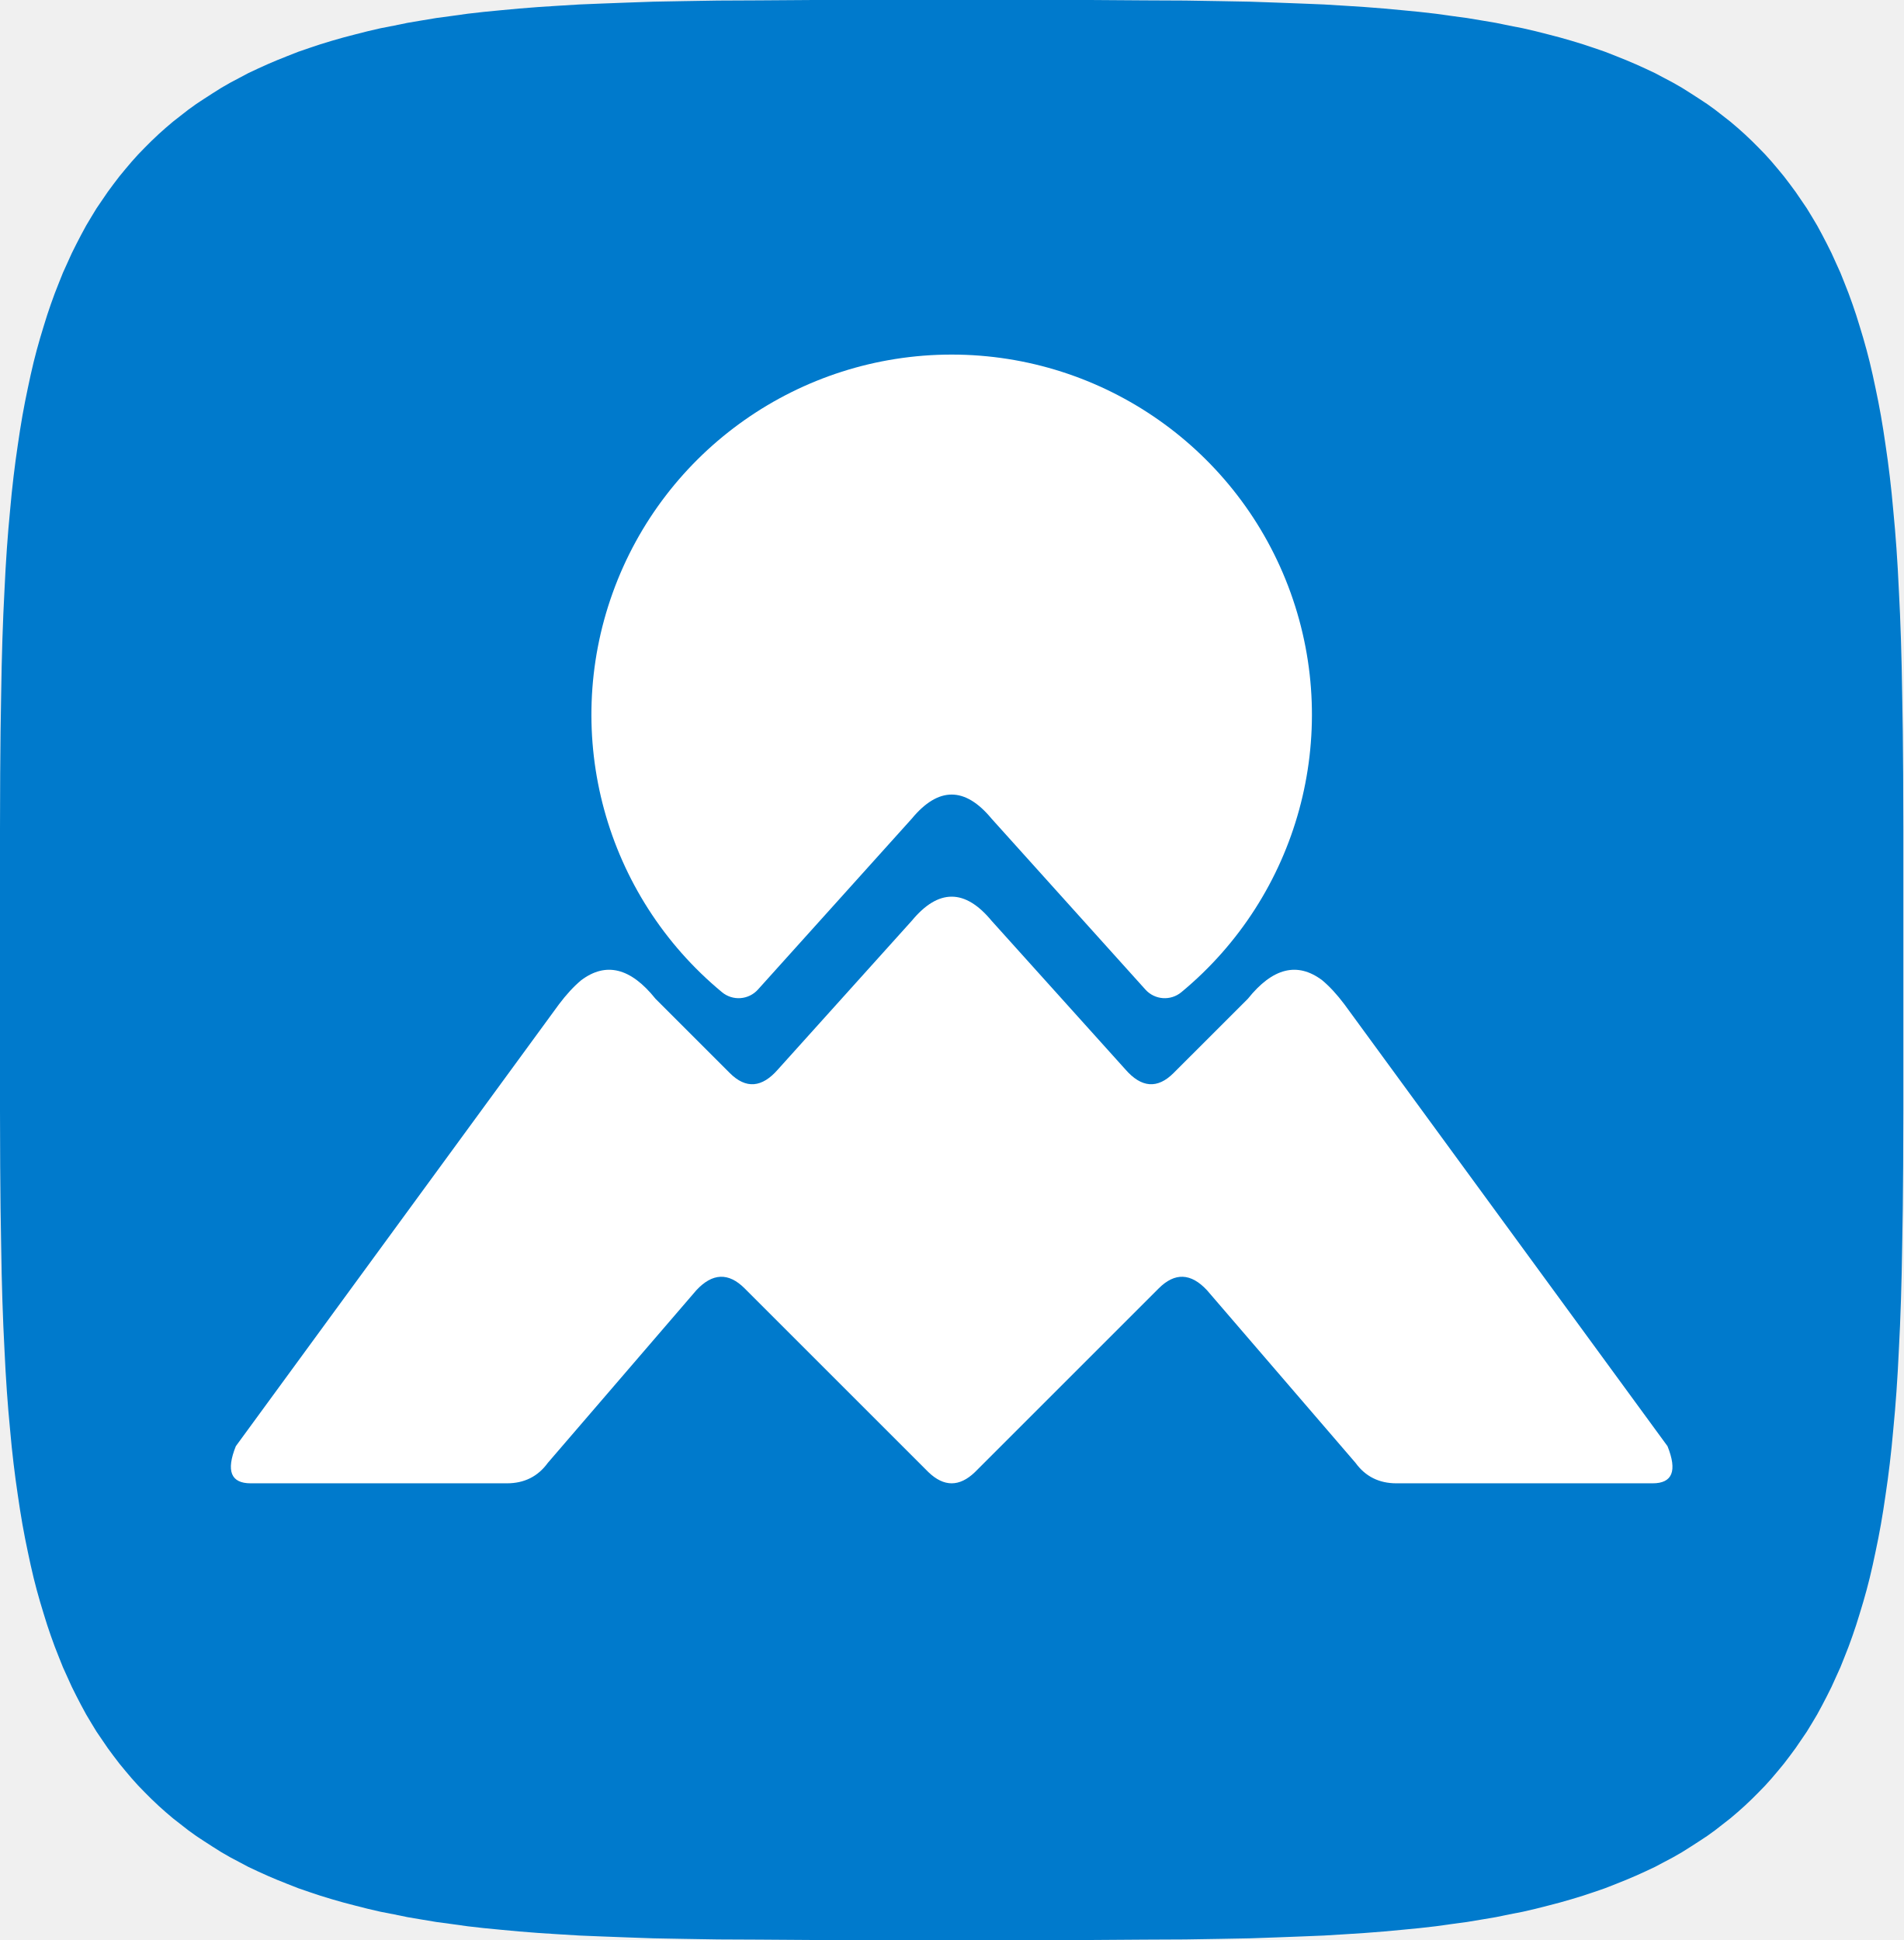
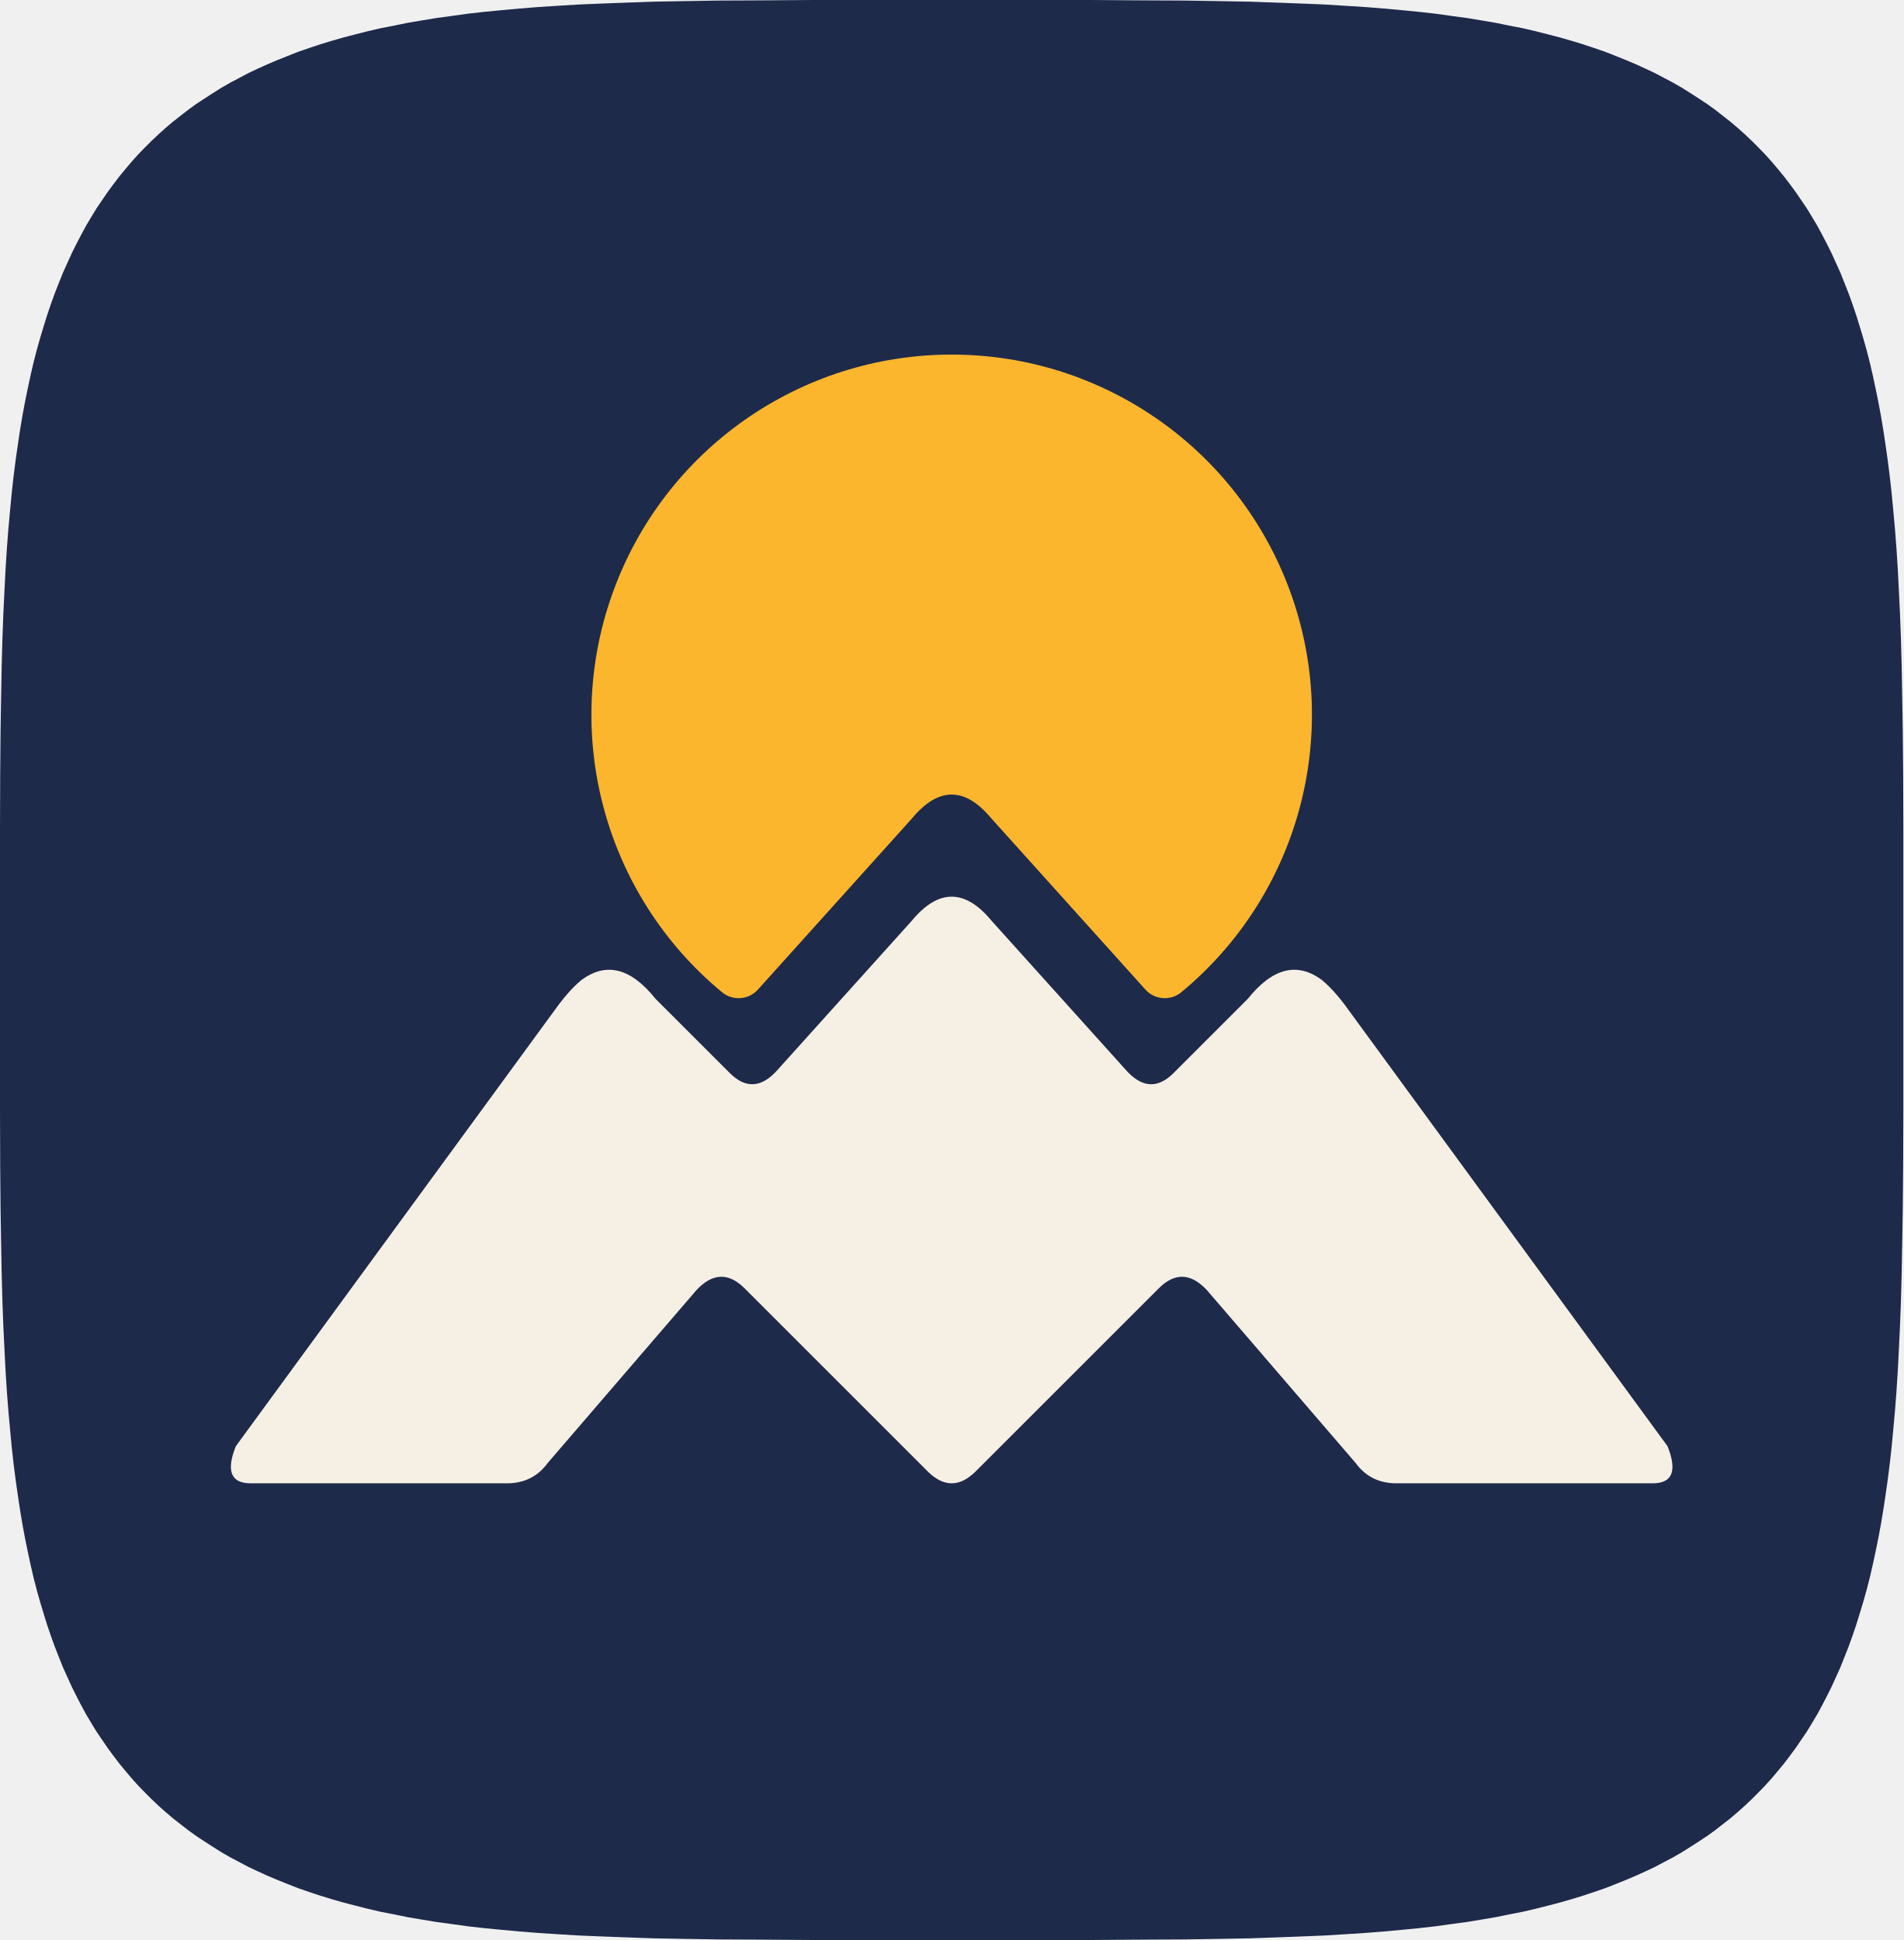
<svg xmlns="http://www.w3.org/2000/svg" viewBox="115 105 1025 1045" width="1025" height="1045">
-   <path d="M1140.0 627.5 L1140.0 703.5 L1139.9 733.2 L1139.7 755.7 L1139.4 774.5 L1139.1 791.0 L1138.7 805.8 L1138.2 819.3 L1137.6 831.8 L1137.0 843.5 L1136.3 854.5 L1135.5 864.9 L1134.6 874.8 L1133.7 884.3 L1132.7 893.3 L1131.6 902.0 L1130.4 910.4 L1129.2 918.4 L1127.9 926.2 L1126.5 933.7 L1125.0 941.0 L1123.5 948.0 L1121.9 954.9 L1120.2 961.5 L1118.4 967.9 L1116.5 974.2 L1114.6 980.3 L1112.6 986.2 L1110.5 992.0 L1108.3 997.6 L1106.1 1003.1 L1103.7 1008.4 L1101.3 1013.7 L1098.8 1018.7 L1096.2 1023.7 L1093.6 1028.5 L1090.8 1033.2 L1088.0 1037.8 L1085.0 1042.2 L1082.0 1046.6 L1078.9 1050.8 L1075.7 1055.0 L1072.4 1059.0 L1069.1 1062.9 L1065.6 1066.8 L1062.0 1070.5 L1058.4 1074.1 L1054.6 1077.7 L1050.8 1081.1 L1046.8 1084.5 L1042.7 1087.7 L1038.6 1090.9 L1034.3 1094.0 L1029.9 1096.9 L1025.4 1099.8 L1020.8 1102.7 L1016.1 1105.4 L1011.2 1108.0 L1006.3 1110.6 L1001.2 1113.0 L995.9 1115.4 L990.5 1117.7 L985.0 1119.9 L979.4 1122.1 L973.6 1124.1 L967.6 1126.1 L961.4 1128.0 L955.1 1129.8 L948.6 1131.5 L941.9 1133.2 L935.0 1134.8 L927.8 1136.2 L920.5 1137.7 L912.8 1139.0 L905.0 1140.3 L896.8 1141.4 L888.2 1142.6 L879.4 1143.6 L870.1 1144.5 L860.4 1145.4 L850.2 1146.2 L839.4 1146.9 L827.9 1147.6 L815.6 1148.1 L802.3 1148.6 L787.9 1149.1 L771.7 1149.4 L753.3 1149.7 L731.2 1149.8 L702.1 1150.0 L627.5 1150.0 L552.9 1150.0 L523.8 1149.8 L501.7 1149.7 L483.3 1149.4 L467.1 1149.1 L452.7 1148.6 L439.4 1148.1 L427.1 1147.6 L415.6 1146.9 L404.8 1146.2 L394.6 1145.4 L384.9 1144.5 L375.6 1143.6 L366.8 1142.6 L358.2 1141.4 L350.0 1140.3 L342.2 1139.0 L334.5 1137.7 L327.2 1136.2 L320.0 1134.8 L313.1 1133.2 L306.4 1131.5 L299.9 1129.8 L293.6 1128.0 L287.4 1126.1 L281.4 1124.1 L275.6 1122.1 L270.0 1119.9 L264.5 1117.7 L259.1 1115.4 L253.8 1113.0 L248.7 1110.6 L243.8 1108.0 L238.9 1105.4 L234.2 1102.7 L229.6 1099.8 L225.1 1096.9 L220.7 1094.0 L216.4 1090.9 L212.3 1087.7 L208.2 1084.5 L204.2 1081.1 L200.4 1077.7 L196.6 1074.1 L193.0 1070.5 L189.4 1066.8 L185.9 1062.9 L182.6 1059.0 L179.3 1055.0 L176.1 1050.8 L173.0 1046.6 L170.0 1042.2 L167.0 1037.8 L164.2 1033.2 L161.4 1028.5 L158.8 1023.7 L156.2 1018.7 L153.7 1013.7 L151.3 1008.4 L148.9 1003.1 L146.7 997.6 L144.5 992.0 L142.4 986.2 L140.4 980.3 L138.5 974.2 L136.6 967.9 L134.8 961.5 L133.1 954.9 L131.5 948.0 L130.0 941.0 L128.5 933.7 L127.1 926.2 L125.8 918.4 L124.6 910.4 L123.4 902.0 L122.3 893.3 L121.3 884.3 L120.4 874.8 L119.5 864.9 L118.7 854.5 L118.0 843.5 L117.4 831.8 L116.8 819.3 L116.3 805.8 L115.9 791.0 L115.6 774.5 L115.3 755.7 L115.1 733.2 L115.0 703.5 L115.0 627.5 L115.0 551.5 L115.1 521.8 L115.3 499.3 L115.6 480.5 L115.9 464.0 L116.3 449.2 L116.8 435.7 L117.4 423.2 L118.0 411.5 L118.7 400.5 L119.5 390.1 L120.4 380.2 L121.3 370.7 L122.3 361.7 L123.4 353.0 L124.6 344.6 L125.8 336.6 L127.1 328.8 L128.5 321.3 L130.0 314.0 L131.5 307.0 L133.1 300.1 L134.8 293.5 L136.6 287.1 L138.5 280.8 L140.4 274.7 L142.4 268.8 L144.5 263.0 L146.7 257.4 L148.9 251.9 L151.3 246.6 L153.7 241.3 L156.2 236.3 L158.8 231.3 L161.4 226.5 L164.2 221.8 L167.0 217.2 L170.0 212.8 L173.0 208.4 L176.1 204.2 L179.3 200.0 L182.6 196.0 L185.9 192.1 L189.4 188.2 L193.0 184.5 L196.6 180.9 L200.4 177.3 L204.2 173.9 L208.2 170.5 L212.3 167.3 L216.4 164.1 L220.7 161.0 L225.1 158.1 L229.6 155.2 L234.2 152.3 L238.9 149.6 L243.8 147.0 L248.7 144.4 L253.8 142.0 L259.1 139.6 L264.5 137.3 L270.0 135.1 L275.6 132.9 L281.4 130.9 L287.4 128.9 L293.6 127.0 L299.9 125.2 L306.4 123.5 L313.1 121.8 L320.0 120.2 L327.2 118.8 L334.5 117.3 L342.2 116.0 L350.0 114.7 L358.2 113.6 L366.8 112.4 L375.6 111.4 L384.9 110.5 L394.6 109.6 L404.8 108.8 L415.6 108.1 L427.1 107.4 L439.4 106.9 L452.7 106.4 L467.1 105.9 L483.3 105.6 L501.7 105.3 L523.8 105.2 L552.9 105.0 L627.5 105.0 L702.1 105.0 L731.2 105.2 L753.3 105.3 L771.7 105.6 L787.9 105.9 L802.3 106.4 L815.6 106.9 L827.9 107.4 L839.4 108.1 L850.2 108.8 L860.4 109.6 L870.1 110.5 L879.4 111.4 L888.2 112.4 L896.8 113.6 L905.0 114.7 L912.8 116.0 L920.5 117.3 L927.8 118.8 L935.0 120.2 L941.9 121.8 L948.6 123.5 L955.1 125.2 L961.4 127.0 L967.6 128.9 L973.6 130.9 L979.4 132.9 L985.0 135.1 L990.5 137.3 L995.9 139.6 L1001.2 142.0 L1006.3 144.4 L1011.2 147.0 L1016.1 149.6 L1020.8 152.3 L1025.4 155.2 L1029.9 158.1 L1034.3 161.0 L1038.6 164.1 L1042.7 167.3 L1046.8 170.5 L1050.8 173.9 L1054.6 177.3 L1058.4 180.9 L1062.0 184.5 L1065.6 188.2 L1069.1 192.1 L1072.4 196.0 L1075.7 200.0 L1078.9 204.2 L1082.0 208.4 L1085.0 212.8 L1088.0 217.2 L1090.8 221.8 L1093.6 226.5 L1096.2 231.3 L1098.8 236.3 L1101.3 241.3 L1103.7 246.6 L1106.1 251.9 L1108.3 257.4 L1110.5 263.0 L1112.6 268.8 L1114.6 274.7 L1116.5 280.8 L1118.4 287.1 L1120.2 293.5 L1121.9 300.1 L1123.5 307.0 L1125.0 314.0 L1126.5 321.3 L1127.9 328.8 L1129.2 336.6 L1130.4 344.6 L1131.6 353.0 L1132.7 361.7 L1133.7 370.7 L1134.6 380.2 L1135.5 390.1 L1136.3 400.5 L1137.0 411.5 L1137.6 423.2 L1138.2 435.7 L1138.7 449.2 L1139.1 464.0 L1139.4 480.5 L1139.7 499.3 L1139.9 521.8 L1140.0 551.5Z" fill="#007ACC" />
-   <path d="M523.16 638.05 L606 546 Q627.5 520 649 546 L731.84 638.05 A14.0 14.0 0 0 0 751.17 639.47 A194 194 0 1 0 503.83 639.47 A14.0 14.0 0 0 0 523.16 638.05 Z" fill="#FFFFFF" />
-   <path d="M606 601 L534 681 Q521 696 508 683 L468 643 Q448 618 428 633 Q422 638 416 646 L242 884 Q234 904 250 904 L388 904 Q402 904 410 893 L490 800 Q503 786 516 799 L615 898 Q627.5 910 640 898 L739 799 Q752 786 765 800 L845 893 Q853 904 867 904 L1005 904 Q1021 904 1013 884 L839 646 Q833 638 827 633 Q807 618 787 643 L747 683 Q734 696 721 681 L649 601 Q627.5 575 606 601 Z" fill="#FFFFFF" />
+   <path d="M1140.0 627.5 L1140.0 703.5 L1139.9 733.2 L1139.7 755.7 L1139.4 774.5 L1139.1 791.0 L1138.7 805.8 L1138.2 819.3 L1137.6 831.8 L1137.0 843.5 L1136.3 854.5 L1135.5 864.9 L1134.6 874.8 L1133.7 884.3 L1132.7 893.3 L1131.6 902.0 L1130.4 910.4 L1129.2 918.4 L1127.9 926.2 L1126.5 933.7 L1125.0 941.0 L1123.5 948.0 L1121.9 954.9 L1120.2 961.5 L1118.4 967.9 L1116.5 974.2 L1114.6 980.3 L1112.6 986.2 L1110.5 992.0 L1108.3 997.6 L1106.1 1003.1 L1103.7 1008.4 L1101.3 1013.7 L1098.8 1018.7 L1096.2 1023.7 L1093.6 1028.5 L1090.8 1033.2 L1088.0 1037.8 L1085.0 1042.2 L1082.0 1046.6 L1078.9 1050.8 L1075.7 1055.0 L1072.4 1059.0 L1069.1 1062.9 L1065.6 1066.8 L1062.0 1070.5 L1058.4 1074.1 L1054.6 1077.7 L1050.8 1081.1 L1046.8 1084.5 L1042.7 1087.7 L1038.6 1090.9 L1034.3 1094.0 L1029.9 1096.9 L1025.4 1099.8 L1020.8 1102.7 L1016.1 1105.4 L1011.2 1108.0 L1006.3 1110.6 L1001.2 1113.0 L995.9 1115.4 L990.5 1117.7 L985.0 1119.9 L979.4 1122.1 L973.6 1124.1 L967.6 1126.1 L961.4 1128.0 L955.1 1129.8 L948.6 1131.5 L941.9 1133.2 L935.0 1134.8 L927.8 1136.2 L920.5 1137.7 L912.8 1139.0 L905.0 1140.3 L896.8 1141.4 L888.2 1142.6 L879.4 1143.6 L870.1 1144.5 L860.4 1145.4 L850.2 1146.2 L839.4 1146.9 L827.9 1147.6 L815.6 1148.1 L802.3 1148.6 L787.9 1149.1 L771.7 1149.4 L753.3 1149.7 L731.2 1149.8 L702.1 1150.0 L627.5 1150.0 L552.9 1150.0 L523.8 1149.8 L501.7 1149.7 L483.3 1149.4 L467.1 1149.1 L452.7 1148.6 L439.4 1148.1 L427.1 1147.6 L415.6 1146.9 L404.8 1146.2 L394.6 1145.4 L384.9 1144.5 L375.6 1143.6 L366.8 1142.6 L358.2 1141.4 L350.0 1140.3 L342.2 1139.0 L334.5 1137.7 L327.2 1136.2 L320.0 1134.8 L313.1 1133.2 L306.4 1131.5 L299.9 1129.8 L293.6 1128.0 L287.4 1126.1 L281.4 1124.1 L275.6 1122.1 L270.0 1119.9 L264.5 1117.7 L259.1 1115.4 L253.8 1113.0 L248.7 1110.6 L243.8 1108.0 L238.9 1105.4 L234.2 1102.7 L229.6 1099.8 L225.1 1096.9 L220.7 1094.0 L216.4 1090.9 L212.3 1087.7 L208.2 1084.5 L204.2 1081.1 L200.4 1077.7 L196.6 1074.1 L193.0 1070.5 L189.4 1066.8 L185.9 1062.9 L182.6 1059.0 L179.3 1055.0 L176.1 1050.8 L173.0 1046.6 L170.0 1042.2 L167.0 1037.8 L164.2 1033.2 L161.4 1028.5 L158.8 1023.7 L156.2 1018.7 L153.7 1013.7 L151.3 1008.4 L148.9 1003.1 L146.7 997.6 L144.5 992.0 L142.4 986.2 L140.4 980.3 L138.5 974.2 L136.6 967.9 L134.8 961.5 L133.1 954.9 L131.5 948.0 L130.0 941.0 L128.5 933.7 L127.1 926.2 L125.8 918.4 L124.6 910.4 L123.4 902.0 L122.3 893.3 L121.3 884.3 L120.4 874.8 L119.5 864.9 L118.7 854.5 L118.0 843.5 L117.4 831.8 L116.8 819.3 L116.3 805.8 L115.9 791.0 L115.6 774.5 L115.3 755.7 L115.1 733.2 L115.0 703.5 L115.0 627.5 L115.0 551.5 L115.1 521.8 L115.3 499.3 L115.6 480.5 L115.9 464.0 L116.3 449.2 L116.8 435.7 L117.4 423.2 L118.0 411.5 L118.7 400.5 L119.5 390.1 L120.4 380.2 L121.3 370.7 L122.3 361.7 L123.4 353.0 L124.6 344.6 L125.8 336.6 L127.1 328.8 L128.5 321.3 L130.0 314.0 L131.5 307.0 L133.1 300.1 L134.8 293.5 L136.6 287.1 L138.5 280.8 L140.4 274.7 L142.4 268.8 L144.5 263.0 L146.7 257.4 L148.9 251.9 L151.3 246.6 L153.7 241.3 L156.2 236.3 L158.8 231.3 L161.4 226.5 L164.2 221.8 L167.0 217.2 L170.0 212.8 L173.0 208.4 L176.1 204.2 L179.3 200.0 L182.6 196.0 L185.9 192.1 L189.4 188.2 L193.0 184.5 L196.6 180.9 L200.4 177.3 L204.2 173.9 L208.2 170.5 L212.3 167.3 L216.4 164.1 L220.7 161.0 L225.1 158.1 L229.6 155.2 L234.2 152.3 L238.9 149.6 L243.8 147.0 L248.7 144.4 L253.8 142.0 L259.1 139.6 L264.5 137.3 L270.0 135.1 L275.6 132.9 L281.4 130.9 L287.4 128.9 L293.6 127.0 L299.9 125.2 L306.4 123.5 L313.1 121.8 L320.0 120.2 L327.2 118.8 L334.5 117.3 L342.2 116.0 L350.0 114.7 L358.2 113.6 L366.8 112.4 L375.6 111.4 L384.9 110.5 L394.6 109.6 L404.8 108.8 L415.6 108.1 L427.1 107.4 L439.4 106.9 L452.7 106.4 L467.1 105.9 L483.3 105.6 L501.7 105.3 L523.8 105.2 L552.9 105.0 L627.5 105.0 L702.1 105.0 L731.2 105.2 L753.3 105.3 L771.7 105.6 L787.9 105.9 L802.3 106.4 L815.6 106.9 L827.9 107.4 L839.4 108.1 L850.2 108.8 L860.4 109.6 L870.1 110.5 L879.4 111.4 L888.2 112.4 L896.8 113.6 L905.0 114.7 L912.8 116.0 L920.5 117.3 L927.8 118.8 L935.0 120.2 L941.9 121.8 L948.6 123.5 L955.1 125.2 L961.4 127.0 L967.6 128.9 L973.6 130.9 L979.4 132.9 L985.0 135.1 L990.5 137.3 L995.9 139.6 L1001.2 142.0 L1006.3 144.4 L1011.2 147.0 L1016.1 149.6 L1020.8 152.3 L1025.4 155.2 L1029.9 158.1 L1034.3 161.0 L1038.6 164.1 L1042.7 167.3 L1046.8 170.5 L1050.8 173.9 L1054.6 177.3 L1058.4 180.9 L1062.0 184.5 L1065.6 188.2 L1069.1 192.1 L1072.4 196.0 L1075.7 200.0 L1078.9 204.2 L1082.0 208.4 L1085.0 212.8 L1088.0 217.2 L1090.8 221.8 L1093.6 226.5 L1096.2 231.3 L1098.8 236.3 L1101.3 241.3 L1103.7 246.6 L1106.1 251.9 L1108.3 257.4 L1110.5 263.0 L1112.6 268.8 L1114.6 274.7 L1116.5 280.8 L1118.4 287.1 L1120.2 293.5 L1121.9 300.1 L1123.5 307.0 L1125.0 314.0 L1126.5 321.3 L1127.9 328.8 L1129.2 336.6 L1130.4 344.6 L1131.6 353.0 L1132.7 361.7 L1133.7 370.7 L1134.6 380.2 L1135.5 390.1 L1136.3 400.5 L1137.0 411.5 L1137.6 423.2 L1138.2 435.7 L1138.7 449.2 L1139.1 464.0 L1139.4 480.5 L1139.7 499.3 L1139.9 521.8 L1140.0 551.5Z" fill="#1E2A4A" />
+   <path d="M523.16 638.05 L606 546 Q627.5 520 649 546 L731.84 638.05 A14.0 14.0 0 0 0 751.17 639.47 A194 194 0 1 0 503.83 639.47 A14.0 14.0 0 0 0 523.16 638.05 Z" fill="#FBB62D" />
+   <path d="M606 601 L534 681 Q521 696 508 683 L468 643 Q448 618 428 633 Q422 638 416 646 L242 884 Q234 904 250 904 L388 904 Q402 904 410 893 L490 800 Q503 786 516 799 L615 898 Q627.5 910 640 898 L739 799 Q752 786 765 800 L845 893 Q853 904 867 904 L1005 904 Q1021 904 1013 884 L839 646 Q833 638 827 633 Q807 618 787 643 L747 683 Q734 696 721 681 L649 601 Q627.5 575 606 601 Z" fill="#F6EFE4" />
</svg>
